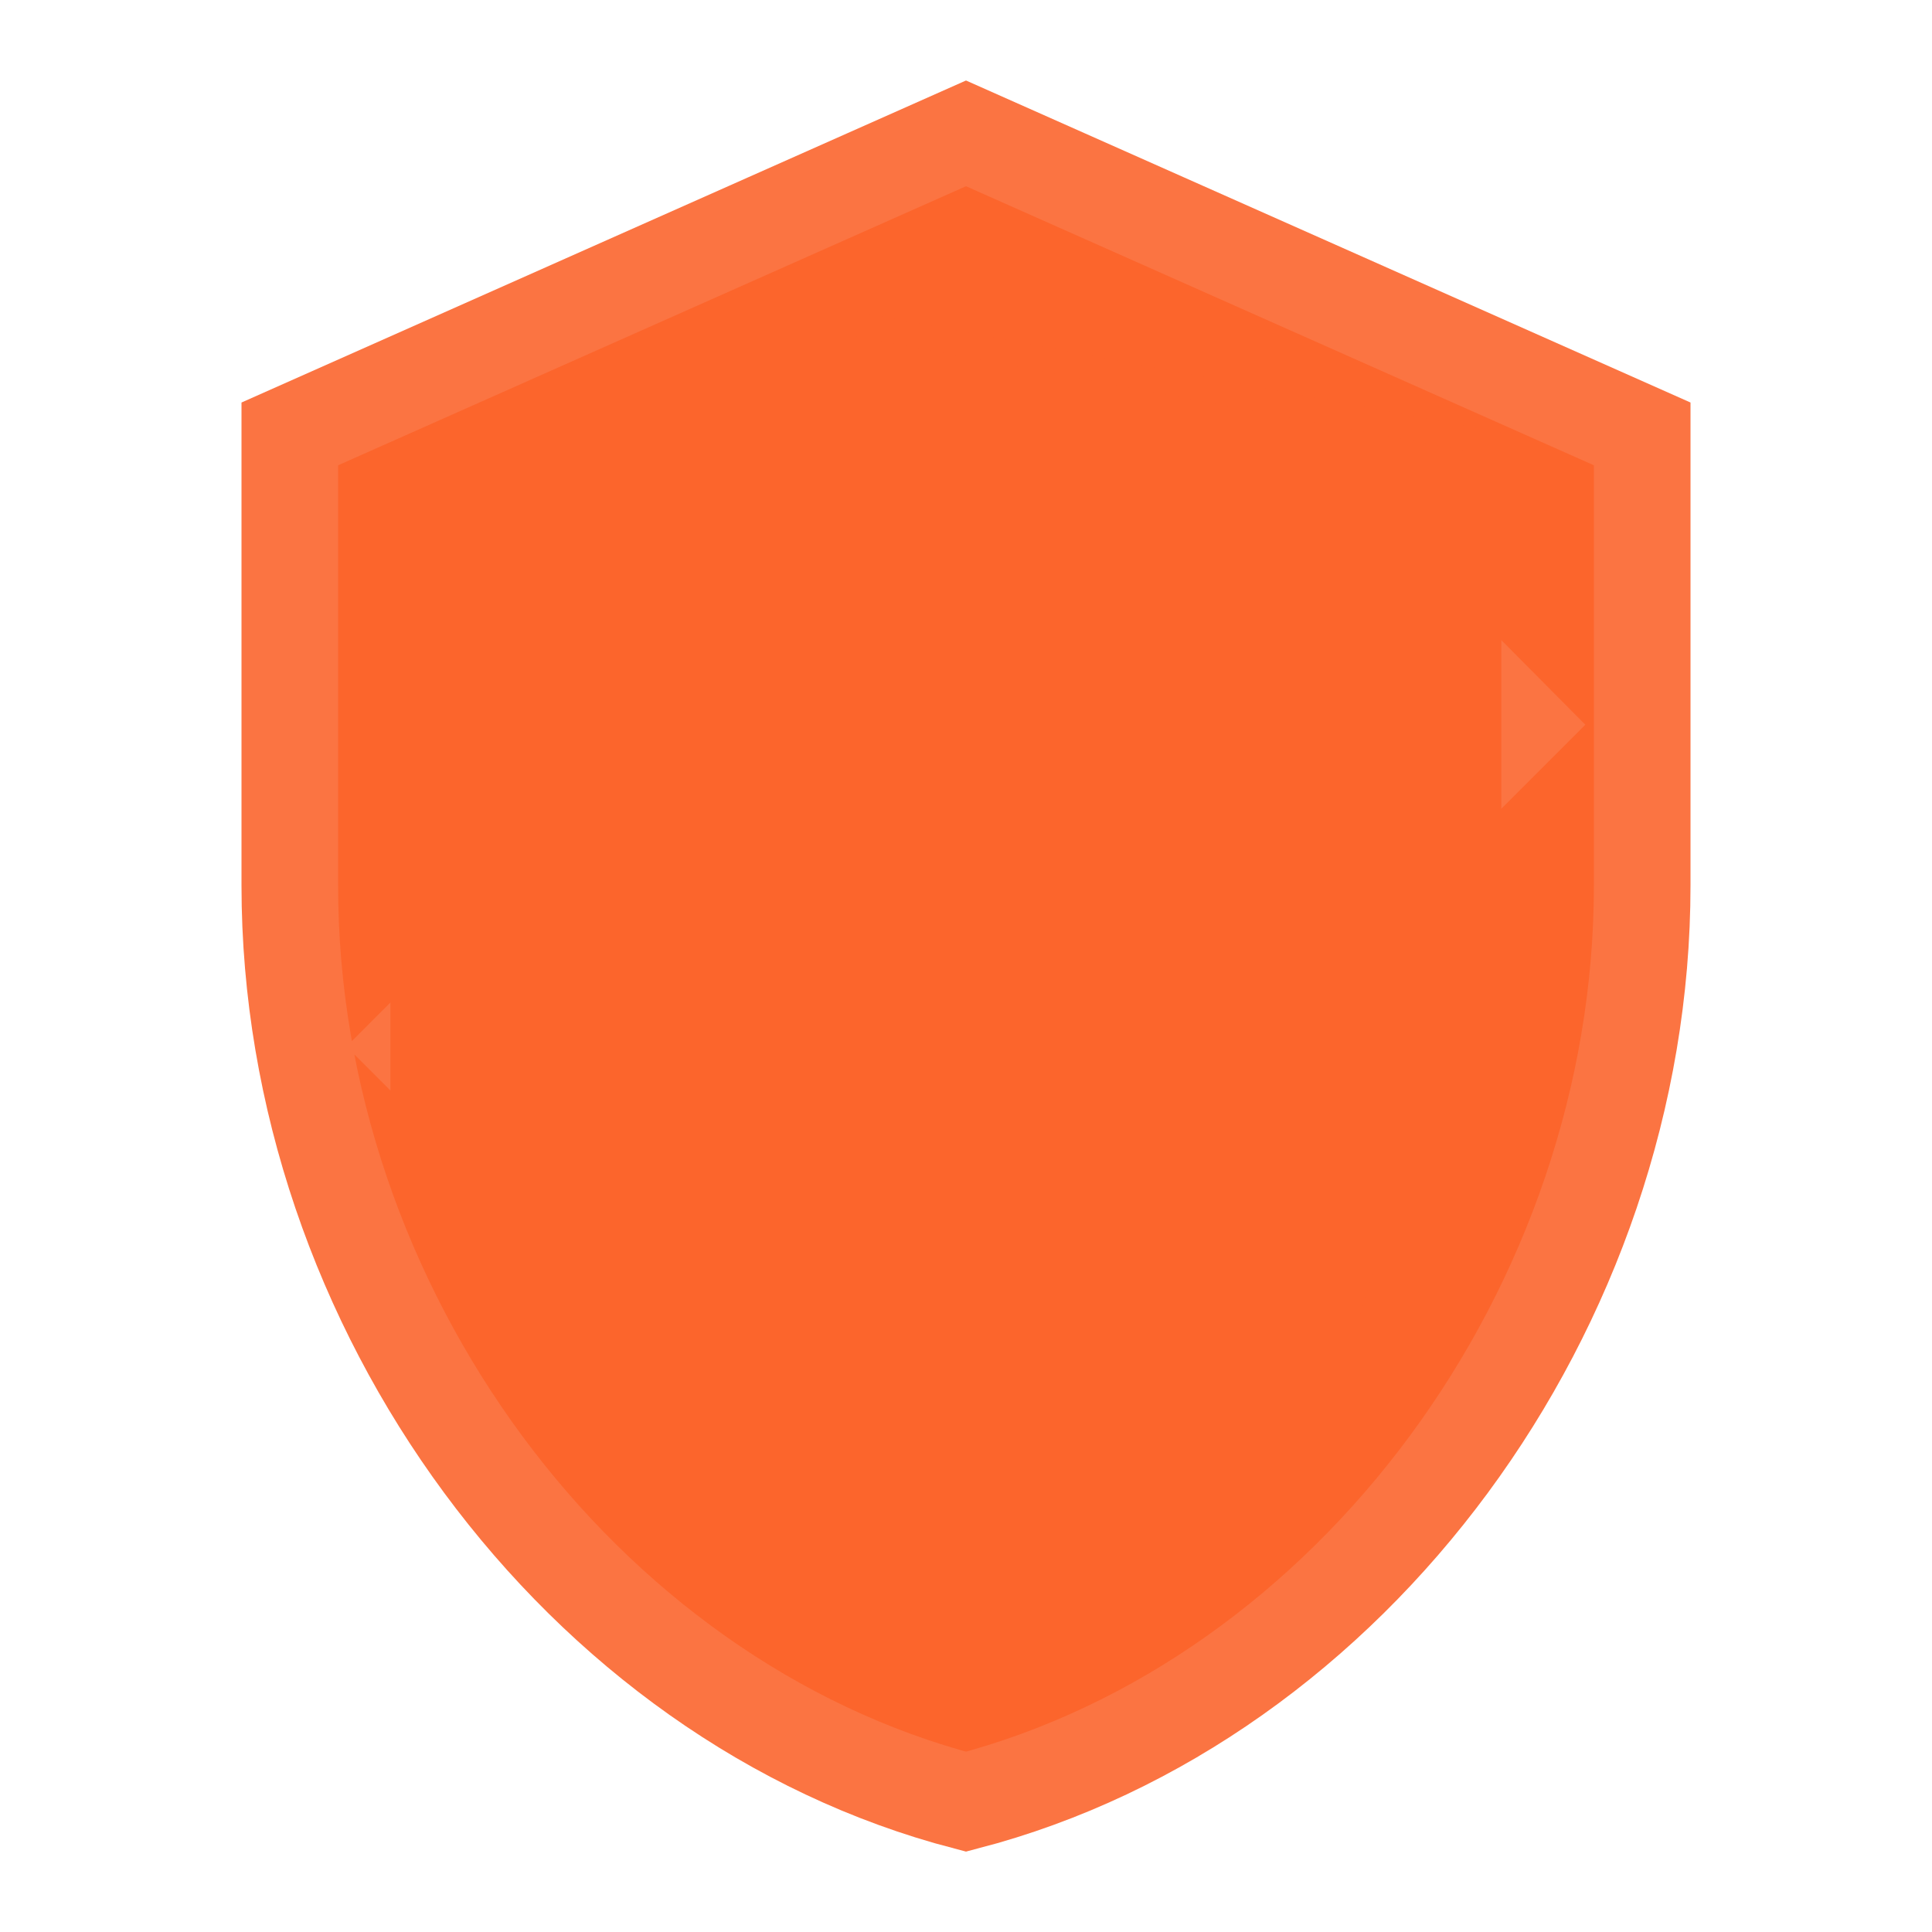
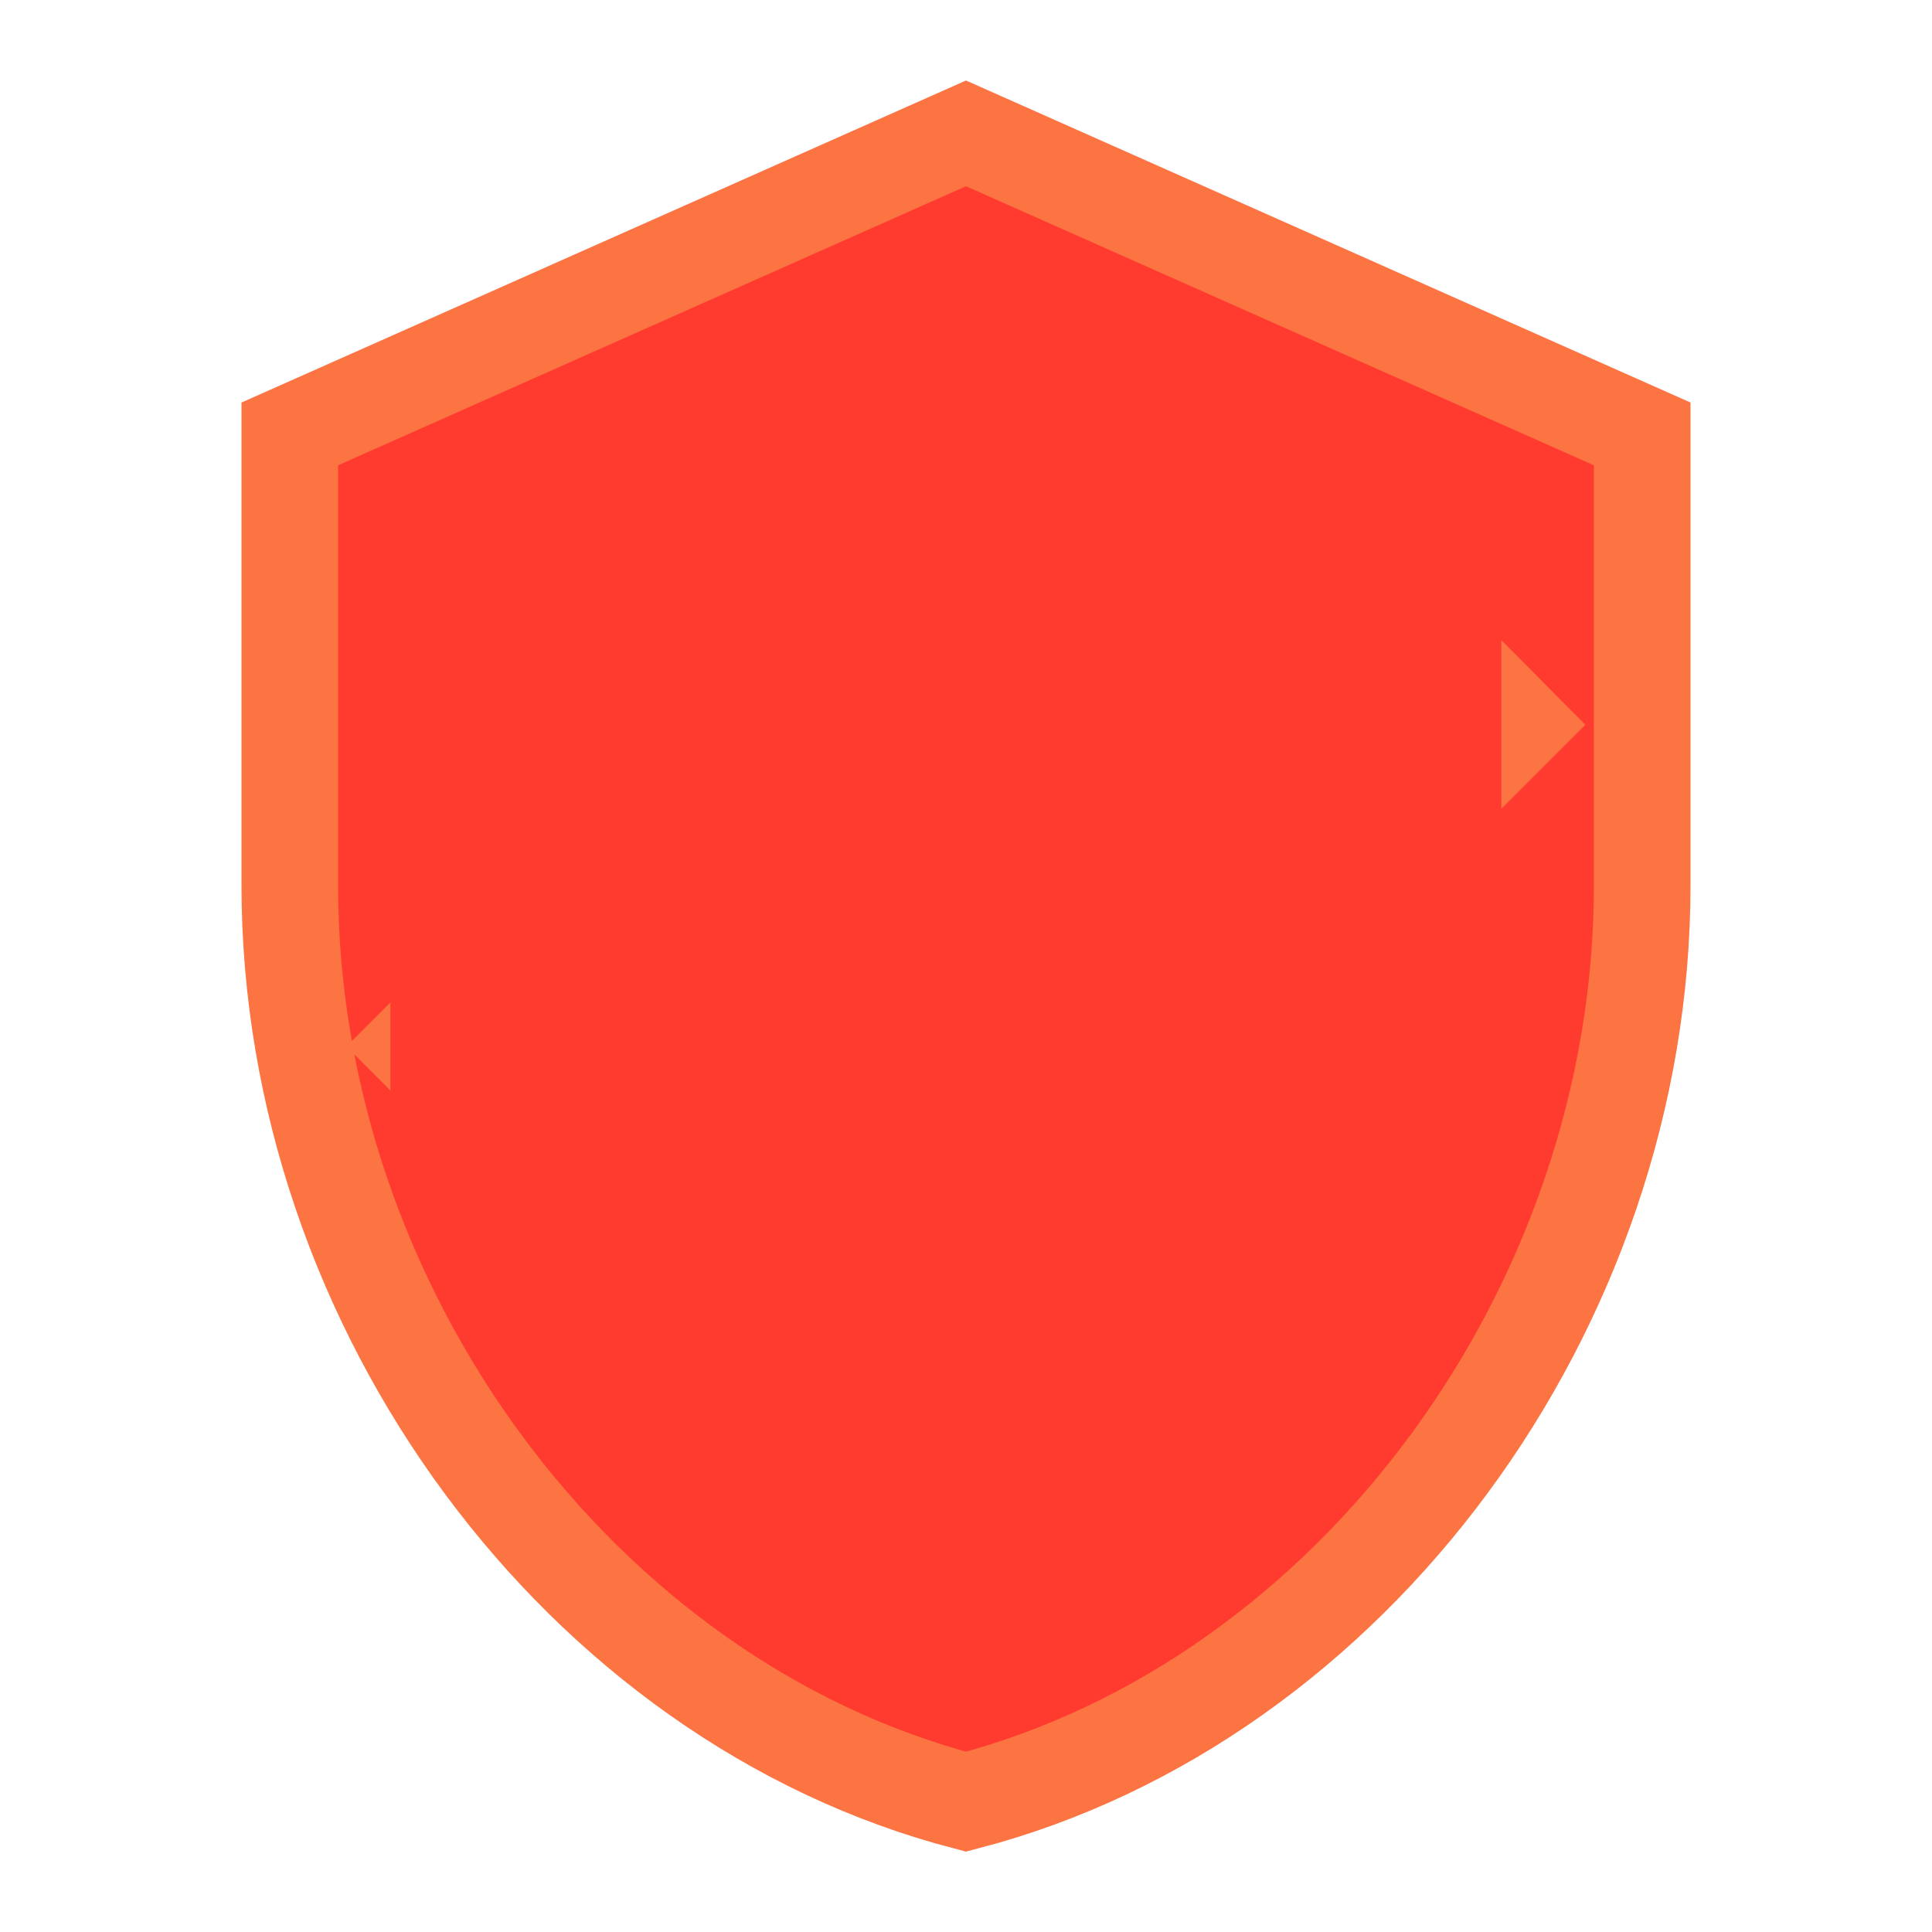
<svg xmlns="http://www.w3.org/2000/svg" width="80" height="80" viewBox="0 0 80 80" fill="none">
-   <path d="M31.919 58.081L33.333 59.495L34.748 58.081L61.414 31.414L62.823 30.005L61.419 28.591L56.719 23.858L55.305 22.433L53.886 23.853L33.331 44.408L26.111 37.217L24.697 35.808L23.286 37.219L18.586 41.919L17.172 43.334L18.586 44.748L31.919 58.081ZM12 17.967L40 5.522L68 17.967V36.667C68 54.155 55.99 70.44 40 74.604C24.01 70.44 12 54.155 12 36.667V17.967Z" fill="#FC652C" stroke="#FB7442" stroke-width="4" />
-   <path d="M35 13.334L16.667 26.667V48.334L35 66.667L56.667 55L61.667 38.334V18.334L35 13.334Z" fill="#FC652C" stroke="#FC652C" />
+   <path d="M31.919 58.081L33.333 59.495L34.748 58.081L61.414 31.414L62.823 30.005L61.419 28.591L56.719 23.858L55.305 22.433L53.886 23.853L33.331 44.408L26.111 37.217L24.697 35.808L23.286 37.219L18.586 41.919L17.172 43.334L18.586 44.748L31.919 58.081ZM12 17.967L40 5.522L68 17.967V36.667C68 54.155 55.99 70.44 40 74.604C24.01 70.44 12 54.155 12 36.667V17.967Z" fill="#FF3B30" stroke="#FB7442" stroke-width="4" />
+   <path d="M35 13.334L16.667 26.667V48.334L35 66.667L56.667 55L61.667 38.334V18.334L35 13.334Z" fill="#FF3B30" stroke="#FF3B30" />
</svg>
